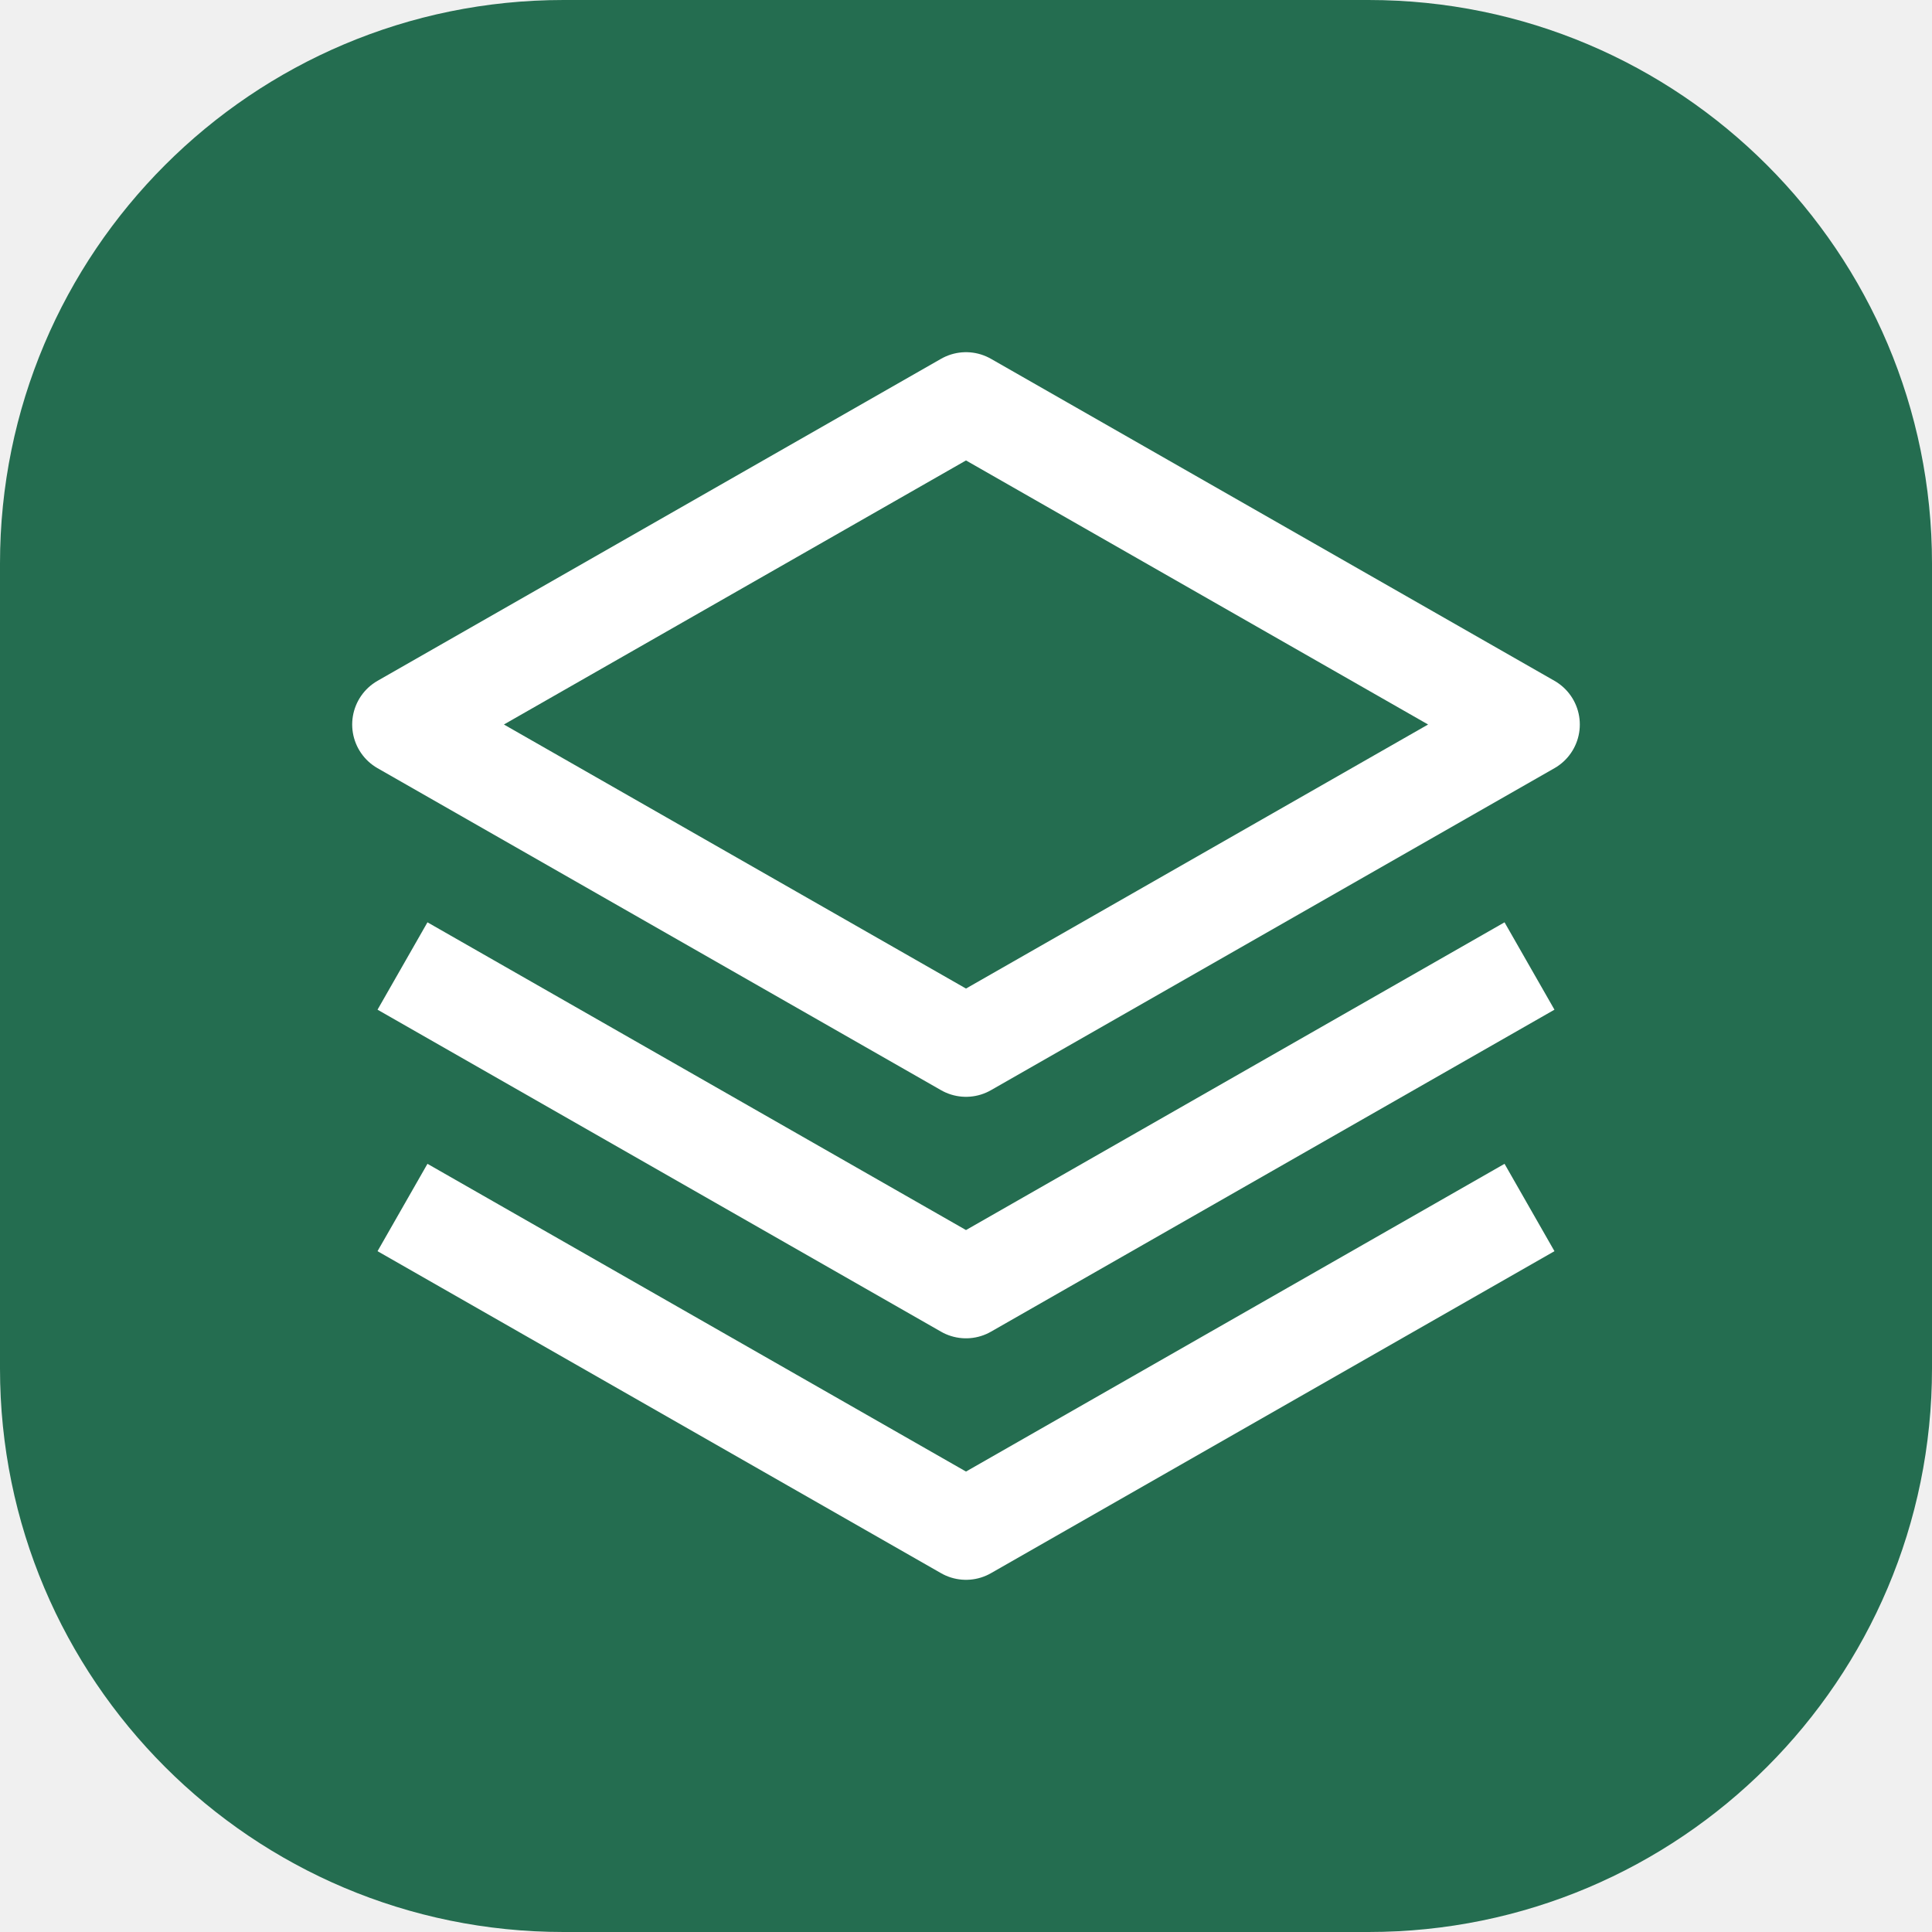
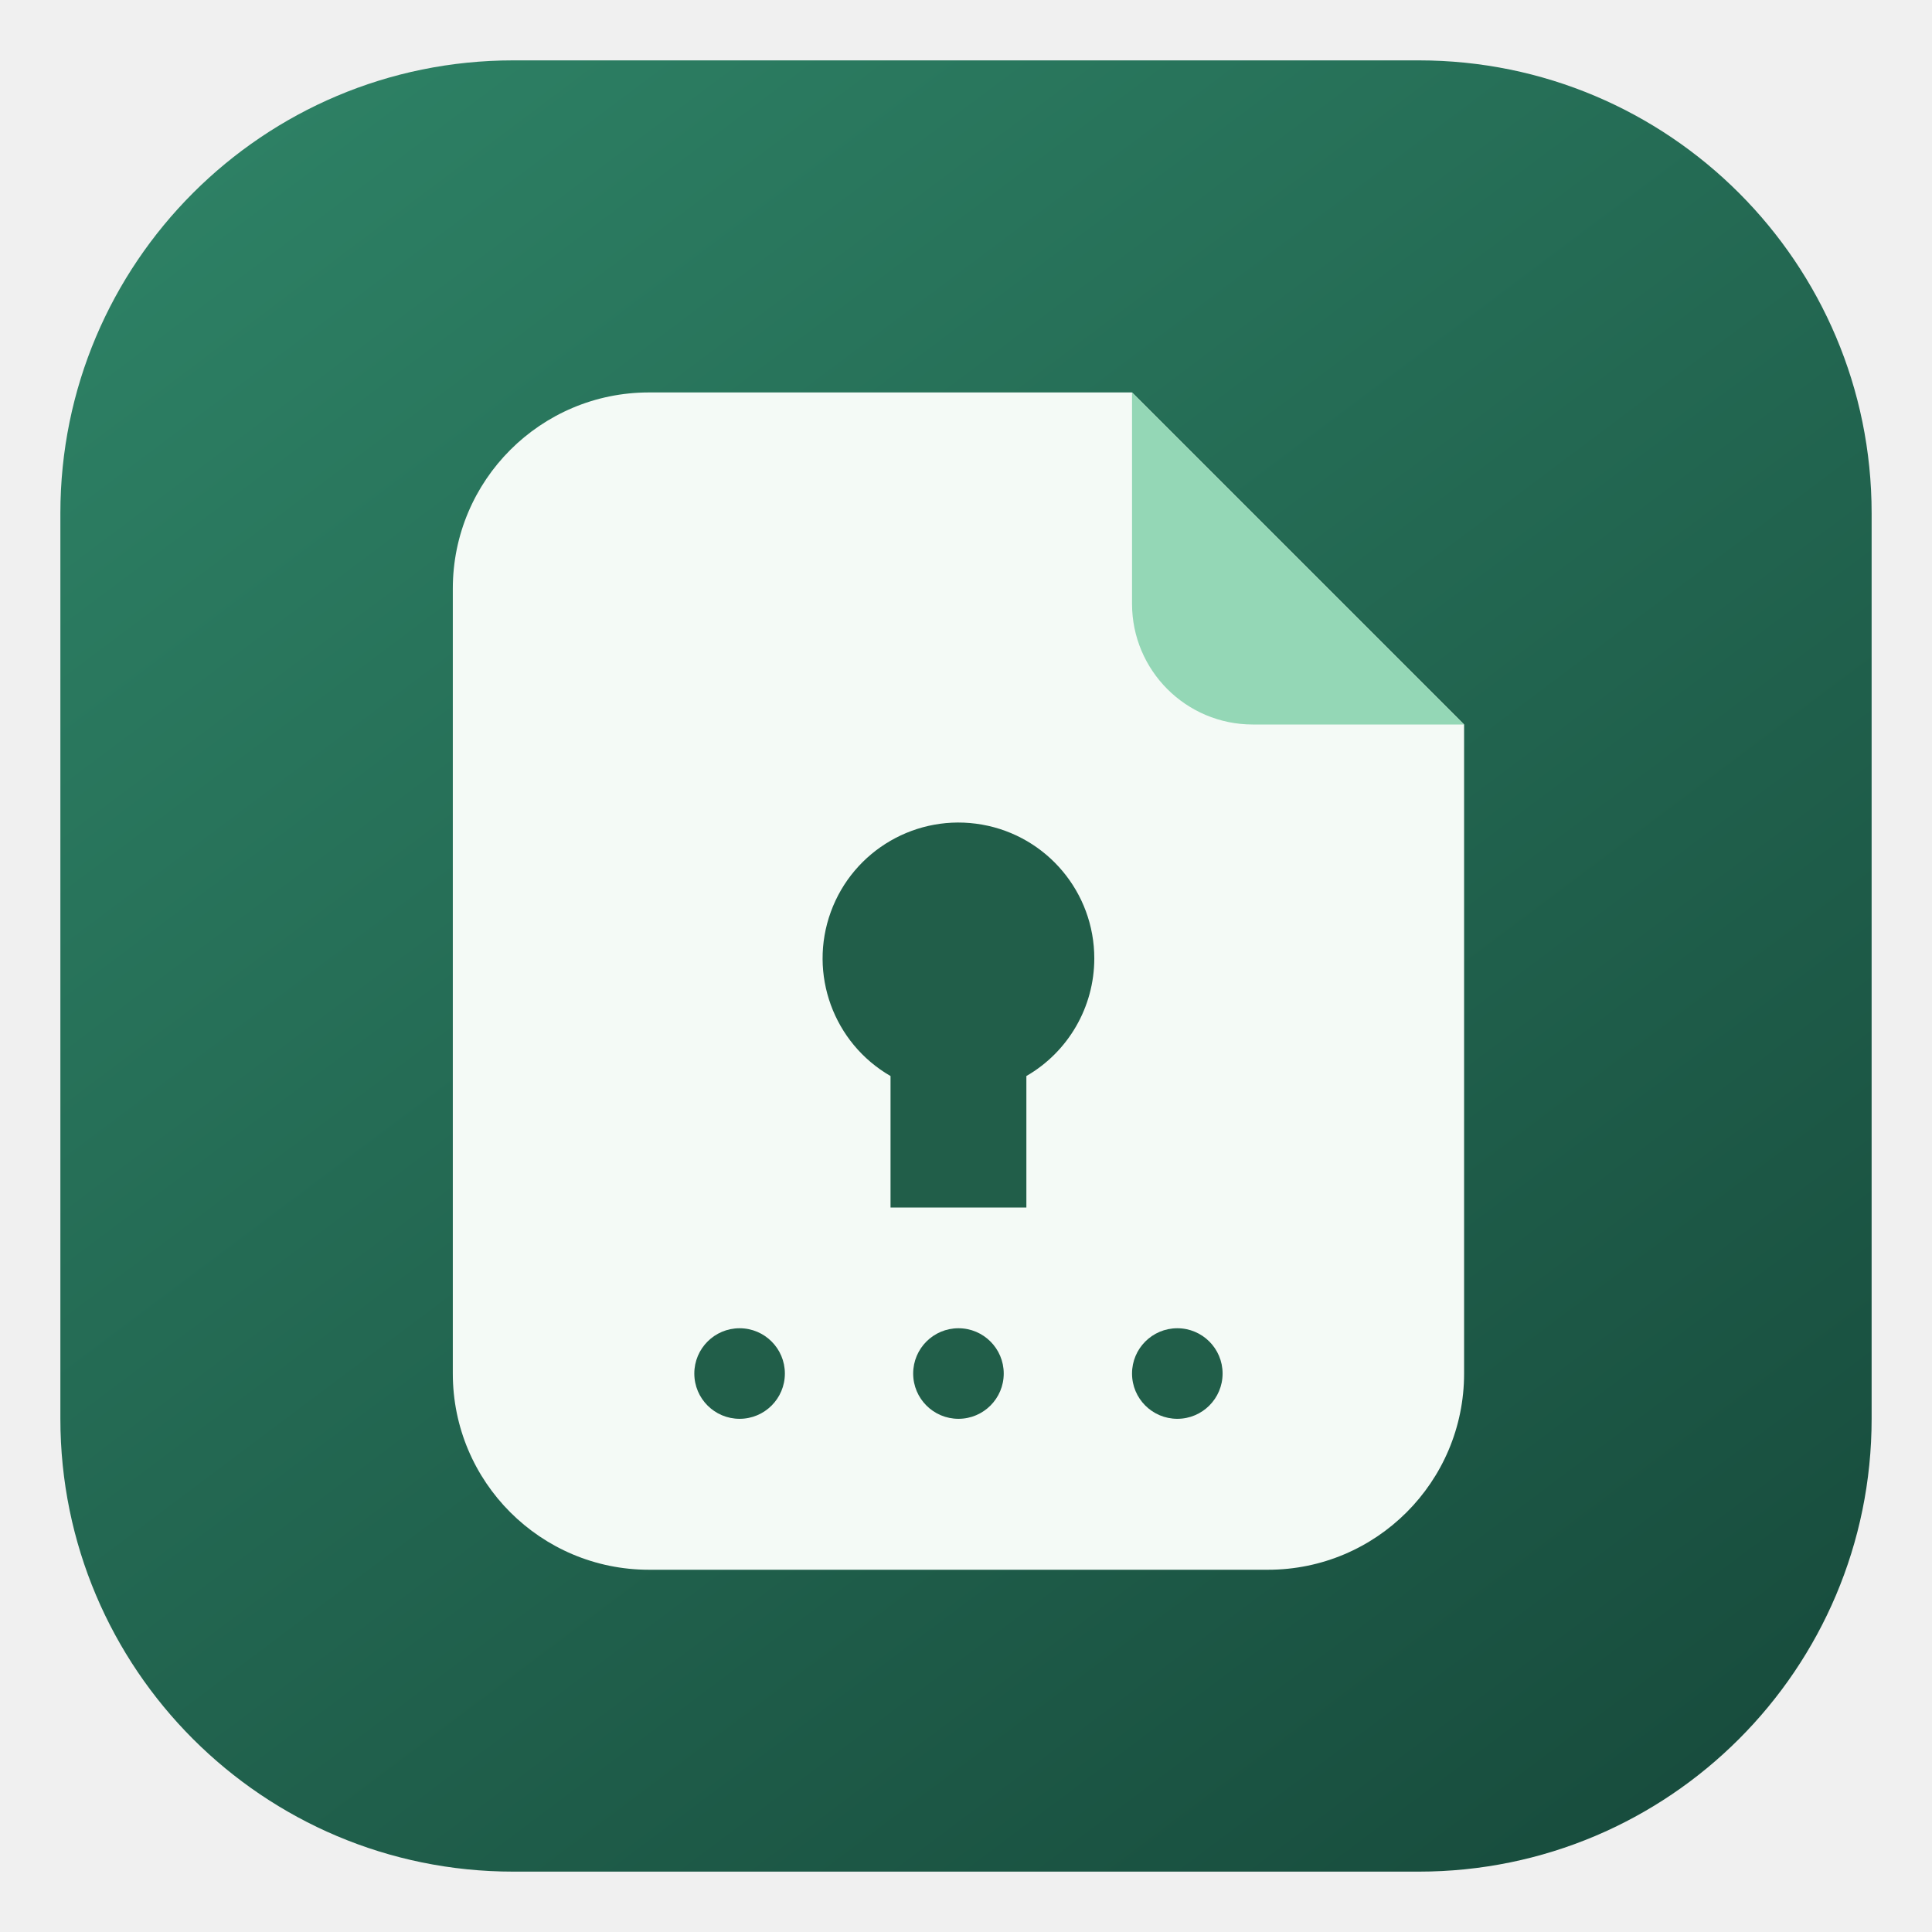
- <svg xmlns="http://www.w3.org/2000/svg" viewBox="0 0 48 48">
-   <rect width="48" height="48" rx="14" fill="#246d50" />
-   <g fill="none" stroke="#fff" stroke-width="2.5" stroke-linejoin="round">
-     <path d="m24 10 14 8-14 8-14-8z" />
-     <path d="m10 24 14 8 14-8M10 30l14 8 14-8" />
+ <svg xmlns="http://www.w3.org/2000/svg" viewBox="0 0 128 128" fill="none">
+   <defs>
+     <linearGradient id="tile" x1="18" y1="8" x2="108" y2="128" gradientUnits="userSpaceOnUse">
+       <stop stop-color="#2D8064" />
+       <stop offset="1" stop-color="#174B3C" />
+     </linearGradient>
+   </defs>
+   <rect x="4" y="4" width="120" height="120" rx="30" fill="url(#tile)" />
+   <path d="M43 26H75L97 48V91C97 98.18 91.18 104 84 104H43C35.82 104 30 98.18 30 91V39C30 31.82 35.82 26 43 26Z" fill="#F4FAF6" />
+   <path d="M75 26V40C75 44.42 78.58 48 83 48H97L75 26Z" fill="#94D7B6" />
+   <path d="M72.5 63.5A9 9 0 1 0 59 71.29V80H68V71.29A9 9 0 0 0 72.5 63.5Z" fill="#215E49" />
+   <g fill="#215E49">
+     <circle cx="49" cy="91" r="3" />
+     <circle cx="63.5" cy="91" r="3" />
+     <circle cx="78" cy="91" r="3" />
  </g>
</svg>
